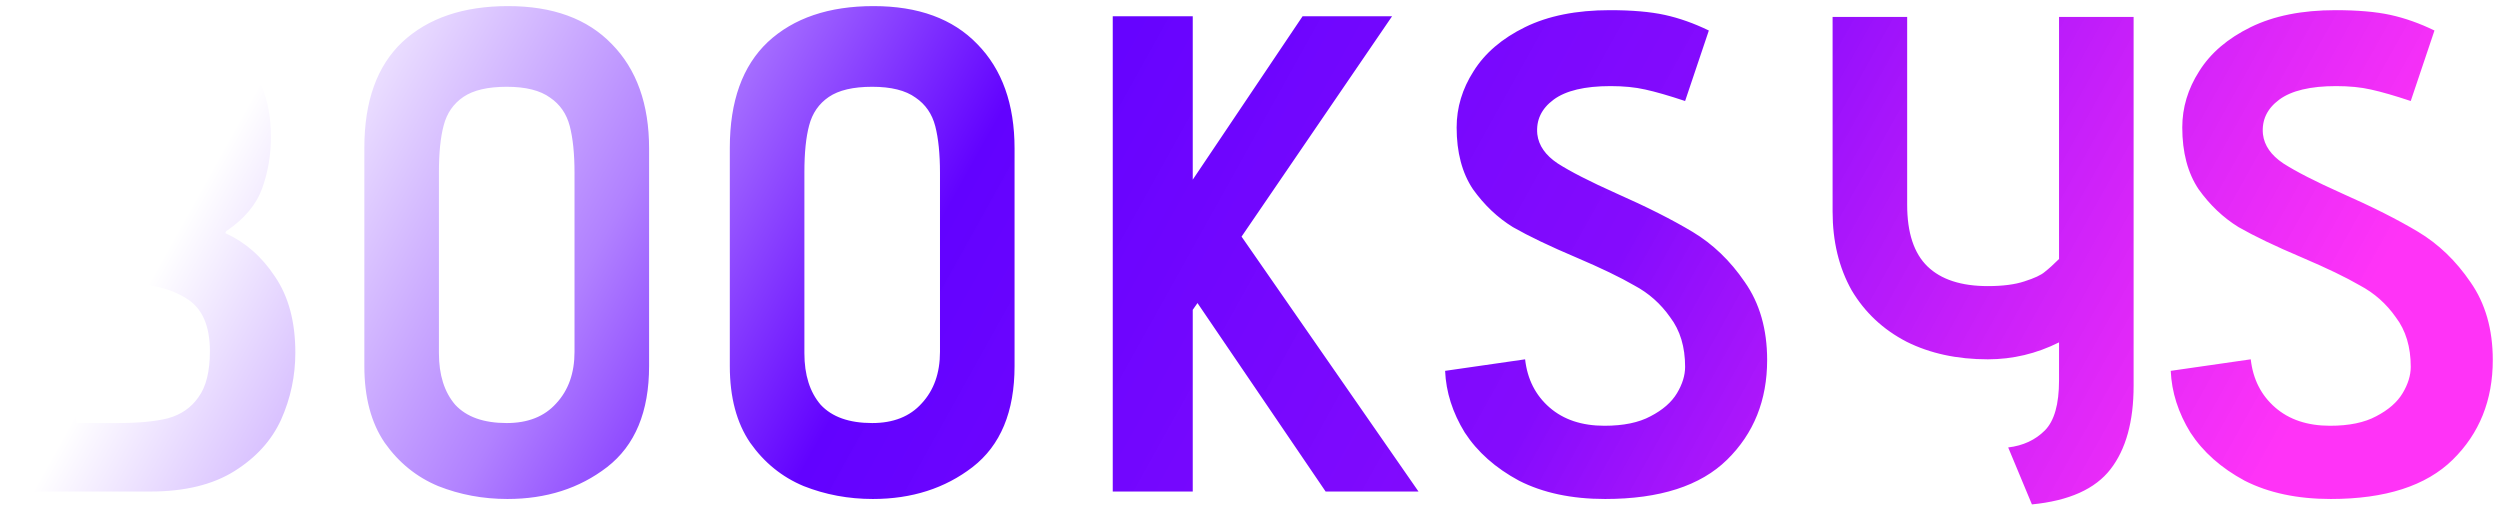
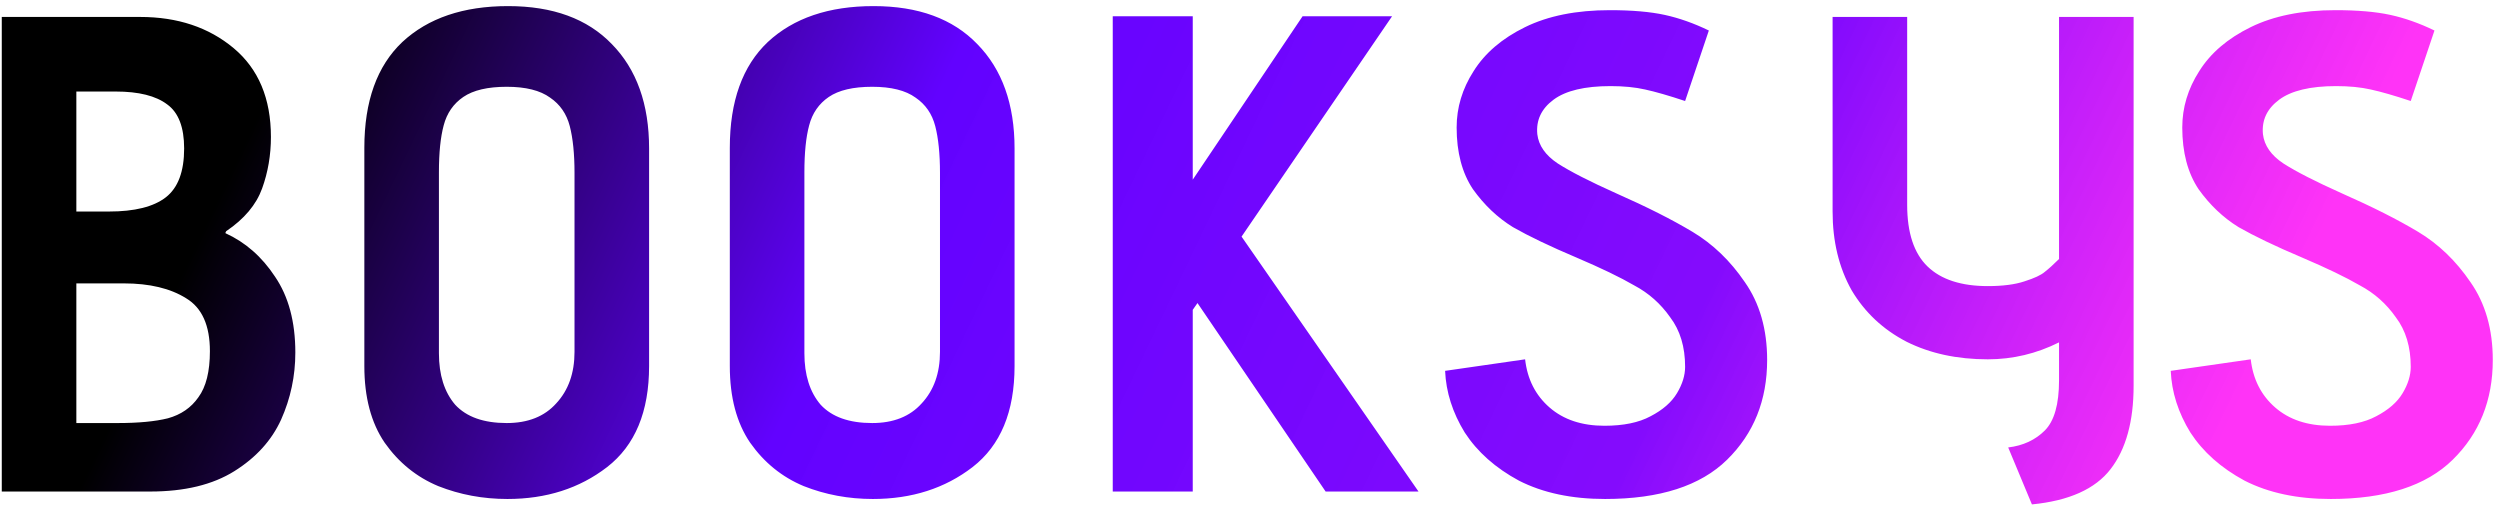
<svg xmlns="http://www.w3.org/2000/svg" width="295" height="60" viewBox="0 0 295 60" fill="none">
  <path d="M0.209 2H16.529C20.955 2 24.635 3.227 27.569 5.68C30.502 8.133 31.969 11.627 31.969 16.16C31.969 18.293 31.622 20.32 30.929 22.24C30.235 24.16 28.822 25.84 26.689 27.28L26.609 27.44V27.52C28.955 28.587 30.902 30.293 32.449 32.64C34.049 34.987 34.849 37.973 34.849 41.6C34.849 44.373 34.289 47.013 33.169 49.52C32.049 51.973 30.209 54 27.649 55.6C25.089 57.2 21.782 58 17.729 58H0.209V2ZM12.849 24.96C15.889 24.96 18.129 24.4 19.569 23.28C21.009 22.16 21.729 20.24 21.729 17.52C21.729 15.013 21.062 13.28 19.729 12.32C18.395 11.307 16.369 10.8 13.649 10.8H9.009V24.96H12.849ZM13.889 49.92C16.342 49.92 18.315 49.733 19.809 49.36C21.355 48.933 22.555 48.107 23.409 46.88C24.315 45.653 24.769 43.84 24.769 41.44C24.769 38.4 23.835 36.32 21.969 35.2C20.102 34.027 17.649 33.44 14.609 33.44H9.009V49.92H13.889ZM76.593 43.2C76.593 48.587 74.94 52.56 71.633 55.12C68.38 57.627 64.46 58.88 59.873 58.88C56.993 58.88 54.273 58.373 51.713 57.36C49.153 56.293 47.047 54.587 45.393 52.24C43.793 49.893 42.993 46.88 42.993 43.2V17.44C42.993 11.947 44.486 7.787 47.473 4.96C50.513 2.133 54.673 0.72 59.953 0.72C65.233 0.72 69.313 2.213 72.193 5.2C75.126 8.187 76.593 12.293 76.593 17.52V43.2ZM67.793 20.4C67.793 18.16 67.606 16.32 67.233 14.88C66.86 13.44 66.087 12.32 64.913 11.52C63.74 10.667 62.033 10.24 59.793 10.24C57.553 10.24 55.846 10.64 54.673 11.44C53.5 12.24 52.727 13.36 52.353 14.8C51.98 16.187 51.793 18.027 51.793 20.32V41.68C51.793 44.24 52.433 46.267 53.713 47.76C55.047 49.2 57.073 49.92 59.793 49.92C62.3 49.92 64.246 49.147 65.633 47.6C67.073 46.053 67.793 44.027 67.793 41.52V20.4ZM119.718 43.2C119.718 48.587 118.065 52.56 114.758 55.12C111.505 57.627 107.585 58.88 102.998 58.88C100.118 58.88 97.398 58.373 94.838 57.36C92.278 56.293 90.171 54.587 88.518 52.24C86.918 49.893 86.118 46.88 86.118 43.2V17.44C86.118 11.947 87.612 7.787 90.598 4.96C93.638 2.133 97.798 0.72 103.078 0.72C108.358 0.72 112.438 2.213 115.318 5.2C118.251 8.187 119.718 12.293 119.718 17.52V43.2ZM110.918 20.4C110.918 18.16 110.731 16.32 110.358 14.88C109.985 13.44 109.211 12.32 108.038 11.52C106.865 10.667 105.158 10.24 102.918 10.24C100.678 10.24 98.972 10.64 97.798 11.44C96.625 12.24 95.852 13.36 95.478 14.8C95.105 16.187 94.918 18.027 94.918 20.32V41.68C94.918 44.24 95.558 46.267 96.838 47.76C98.171 49.2 100.198 49.92 102.918 49.92C105.425 49.92 107.371 49.147 108.758 47.6C110.198 46.053 110.918 44.027 110.918 41.52V20.4ZM141.304 35.76L140.744 36.56V58H131.304V1.92H140.744V21.2L153.704 1.92H164.264L146.504 27.92L167.384 58H156.424L141.304 35.76ZM179.963 42.4C180.229 44.747 181.189 46.64 182.843 48.08C184.496 49.52 186.656 50.24 189.323 50.24C191.563 50.24 193.376 49.867 194.763 49.12C196.203 48.373 197.243 47.467 197.883 46.4C198.523 45.333 198.843 44.293 198.843 43.28C198.843 40.933 198.256 38.987 197.083 37.44C195.963 35.84 194.549 34.587 192.843 33.68C191.189 32.72 188.923 31.627 186.043 30.4C182.896 29.067 180.389 27.867 178.523 26.8C176.709 25.68 175.136 24.187 173.803 22.32C172.523 20.4 171.883 17.973 171.883 15.04C171.883 12.693 172.549 10.48 173.883 8.4C175.216 6.267 177.243 4.533 179.963 3.2C182.683 1.867 186.016 1.2 189.963 1.2C192.576 1.2 194.736 1.387 196.443 1.76C198.149 2.133 199.883 2.747 201.643 3.6L198.843 11.92C196.923 11.28 195.349 10.827 194.123 10.56C192.949 10.293 191.589 10.16 190.043 10.16C187.003 10.16 184.763 10.693 183.323 11.76C181.883 12.827 181.243 14.187 181.403 15.84C181.563 17.173 182.363 18.32 183.803 19.28C185.296 20.24 187.589 21.413 190.683 22.8C194.309 24.4 197.323 25.92 199.723 27.36C202.123 28.8 204.176 30.773 205.883 33.28C207.643 35.787 208.523 38.853 208.523 42.48C208.523 47.227 206.949 51.147 203.803 54.24C200.656 57.333 195.856 58.88 189.403 58.88C185.456 58.88 182.069 58.16 179.243 56.72C176.469 55.227 174.336 53.333 172.842 51.04C171.403 48.693 170.629 46.267 170.523 43.76L179.963 42.4ZM236.966 52.8C238.726 52.587 240.166 51.92 241.286 50.8C242.406 49.68 242.966 47.707 242.966 44.88V40.4C240.3 41.733 237.5 42.4 234.566 42.4C230.94 42.4 227.74 41.707 224.966 40.32C222.193 38.88 220.033 36.853 218.486 34.24C216.993 31.573 216.246 28.48 216.246 24.96V2H225.046V24.16C225.046 27.467 225.846 29.893 227.446 31.44C229.046 32.987 231.42 33.76 234.566 33.76C236.326 33.76 237.766 33.573 238.886 33.2C240.06 32.827 240.86 32.453 241.286 32.08C241.766 31.707 242.326 31.2 242.966 30.56V2H251.766V45.52C251.766 49.733 250.86 53.013 249.046 55.36C247.233 57.707 244.14 59.093 239.766 59.52L236.966 52.8ZM265.588 42.4C265.854 44.747 266.814 46.64 268.468 48.08C270.121 49.52 272.281 50.24 274.948 50.24C277.188 50.24 279.001 49.867 280.388 49.12C281.828 48.373 282.868 47.467 283.508 46.4C284.148 45.333 284.468 44.293 284.468 43.28C284.468 40.933 283.881 38.987 282.708 37.44C281.588 35.84 280.174 34.587 278.468 33.68C276.814 32.72 274.548 31.627 271.668 30.4C268.521 29.067 266.014 27.867 264.148 26.8C262.334 25.68 260.761 24.187 259.428 22.32C258.148 20.4 257.508 17.973 257.508 15.04C257.508 12.693 258.174 10.48 259.508 8.4C260.841 6.267 262.868 4.533 265.588 3.2C268.308 1.867 271.641 1.2 275.588 1.2C278.201 1.2 280.361 1.387 282.068 1.76C283.774 2.133 285.508 2.747 287.268 3.6L284.468 11.92C282.548 11.28 280.974 10.827 279.748 10.56C278.574 10.293 277.214 10.16 275.668 10.16C272.628 10.16 270.388 10.693 268.948 11.76C267.508 12.827 266.868 14.187 267.028 15.84C267.188 17.173 267.988 18.32 269.428 19.28C270.921 20.24 273.214 21.413 276.308 22.8C279.934 24.4 282.948 25.92 285.348 27.36C287.748 28.8 289.801 30.773 291.508 33.28C293.268 35.787 294.148 38.853 294.148 42.48C294.148 47.227 292.574 51.147 289.428 54.24C286.281 57.333 281.481 58.88 275.028 58.88C271.081 58.88 267.694 58.16 264.868 56.72C262.094 55.227 259.961 53.333 258.467 51.04C257.028 48.693 256.254 46.267 256.148 43.76L265.588 42.4Z" fill="url(#paint0_linear)" />
  <defs>
-     <linearGradient id="paint0_linear" x1="42.217" y1="-11" x2="242.613" y2="100.542" gradientUnits="userSpaceOnUse">
-       <stop stop-color="white" />
-       <stop offset="0.193" stop-color="#B181FF" />
-       <stop offset="0.341" stop-color="#6202FF" />
-       <stop offset="0.655" stop-color="#8002FD" stop-opacity="0.964" />
-       <stop offset="1" stop-color="#FF02F5" stop-opacity="0.807" />
+     <linearGradient id="paint0_linear" x1="42.217" y1="-11" x2="313.772" y2="119.067" gradientUnits="userSpaceOnUse">
+       <stop />
+       <stop offset="0.237" stop-color="#6202FF" />
+       <stop offset="0.543" stop-color="#8002FD" stop-opacity="0.964" />
+       <stop offset="0.749" stop-color="#FF02F5" stop-opacity="0.807" />
    </linearGradient>
  </defs>
</svg>
